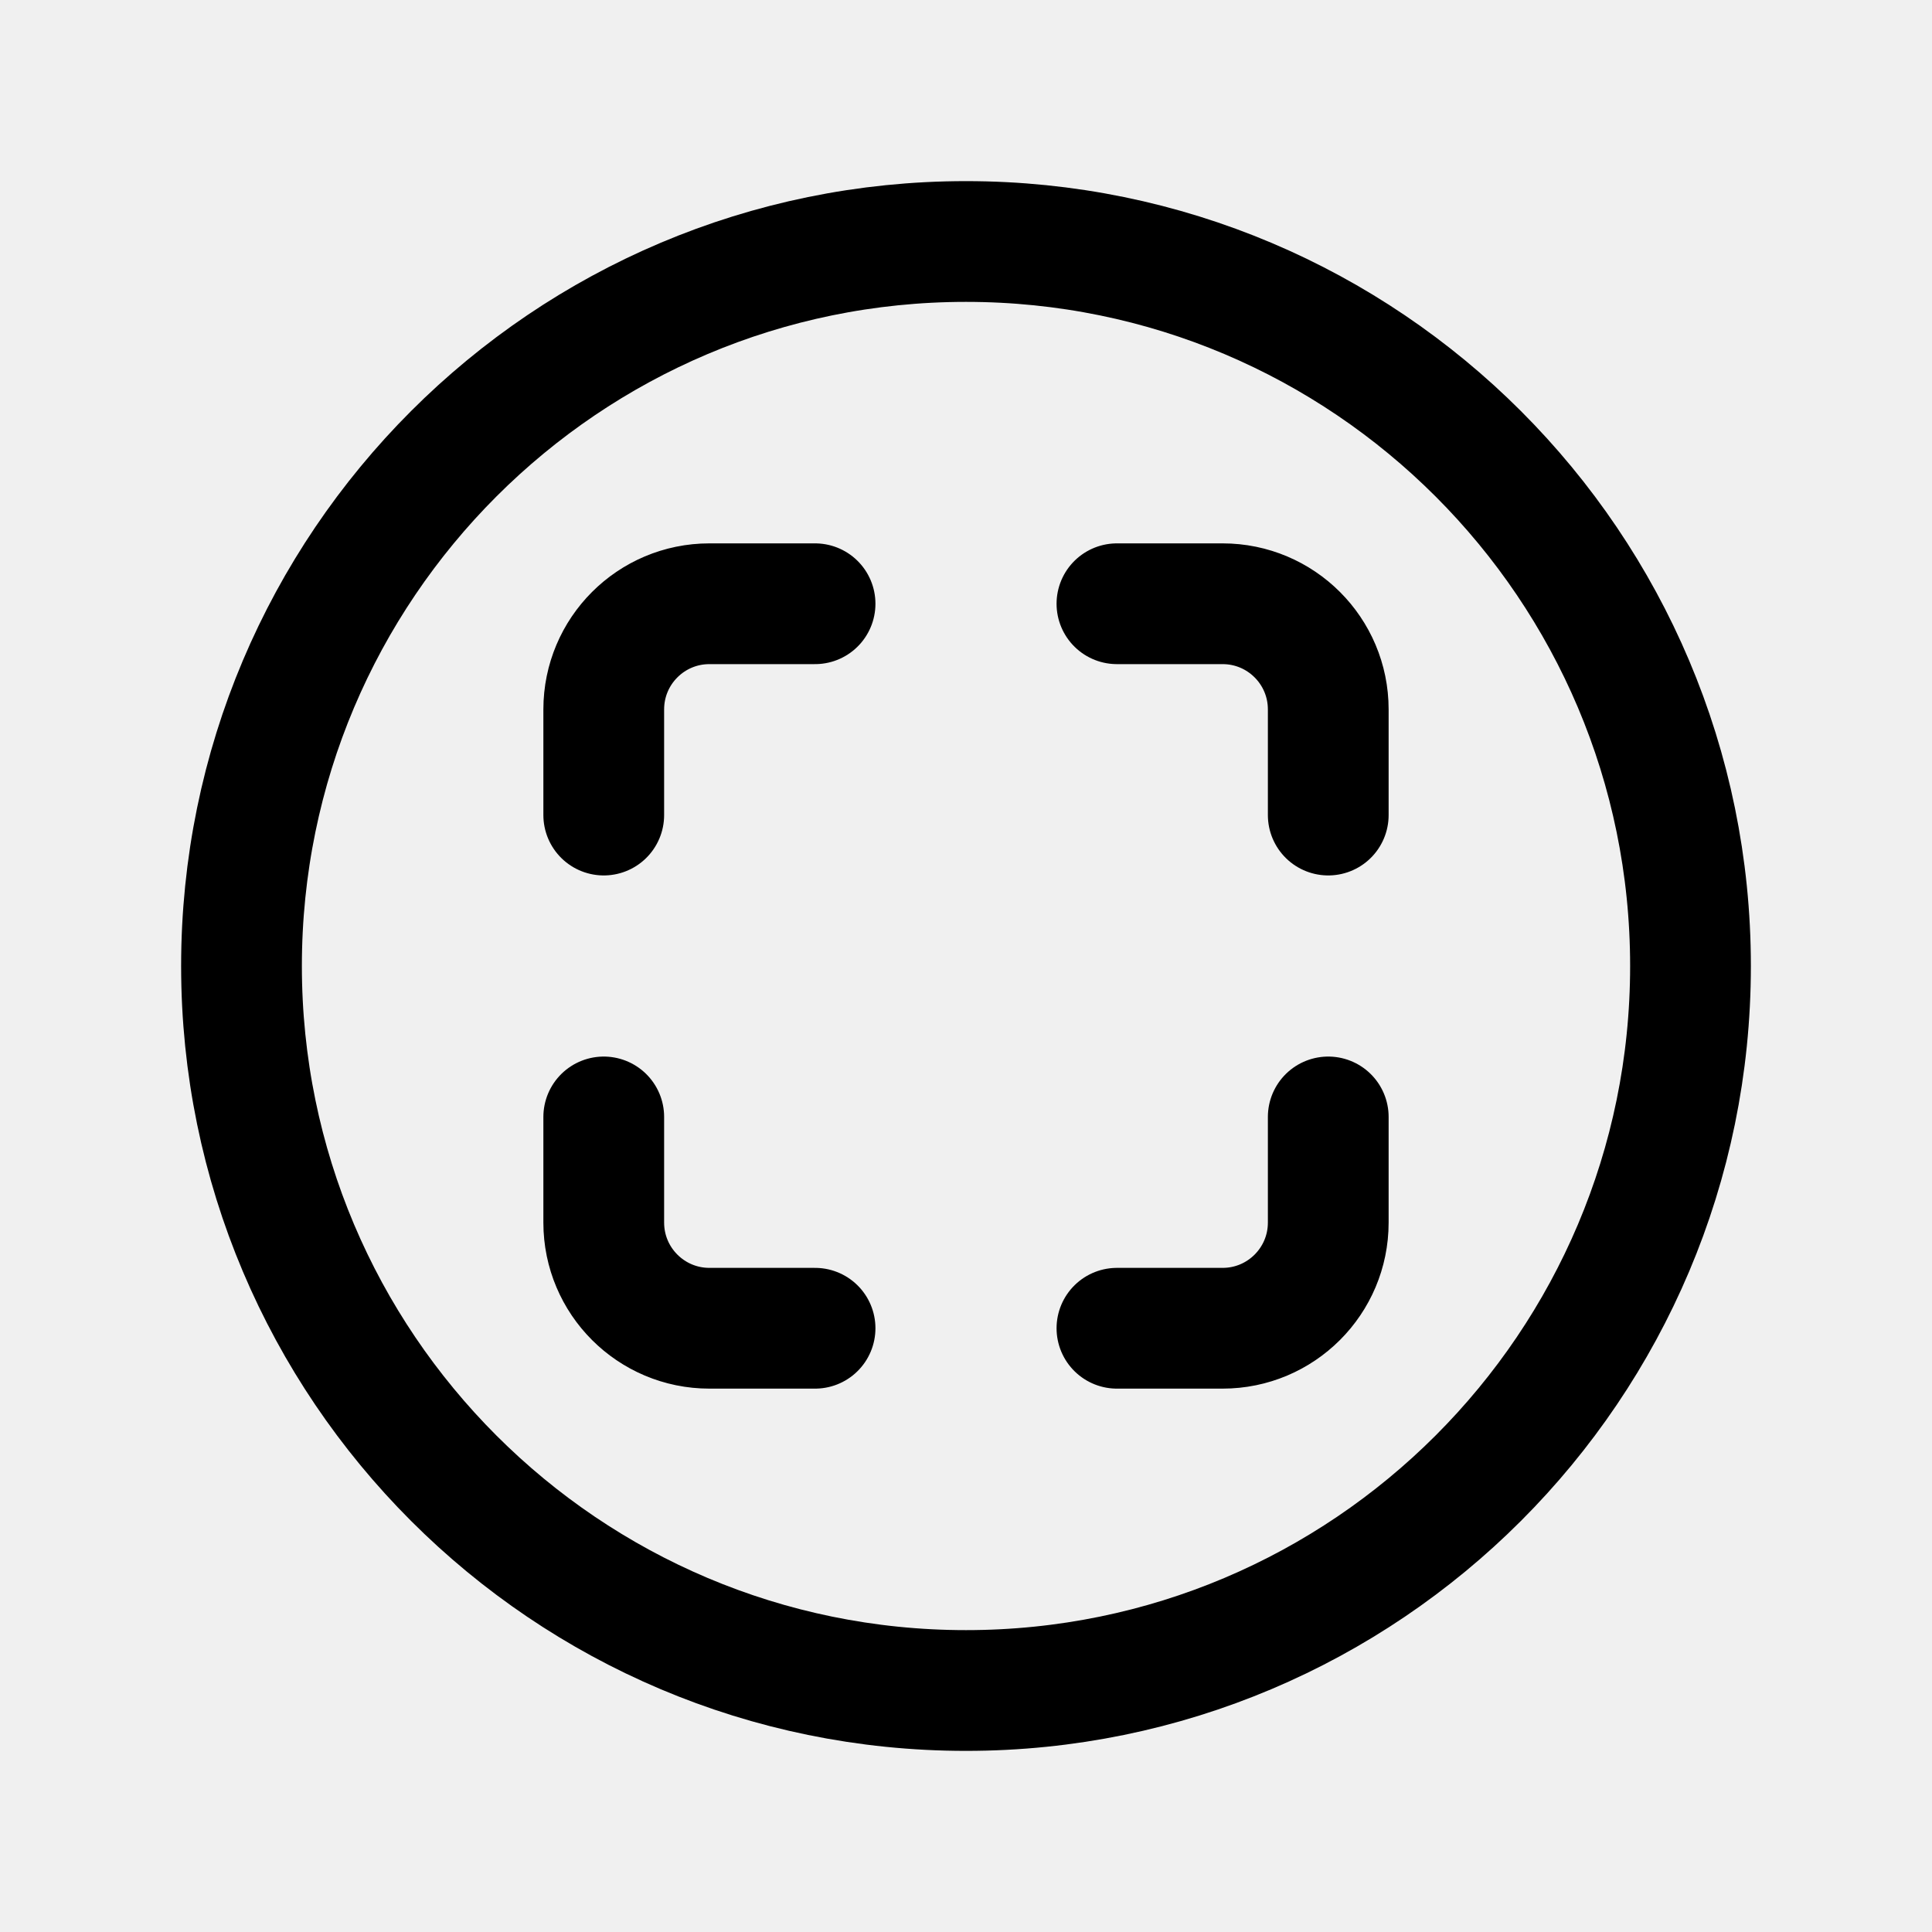
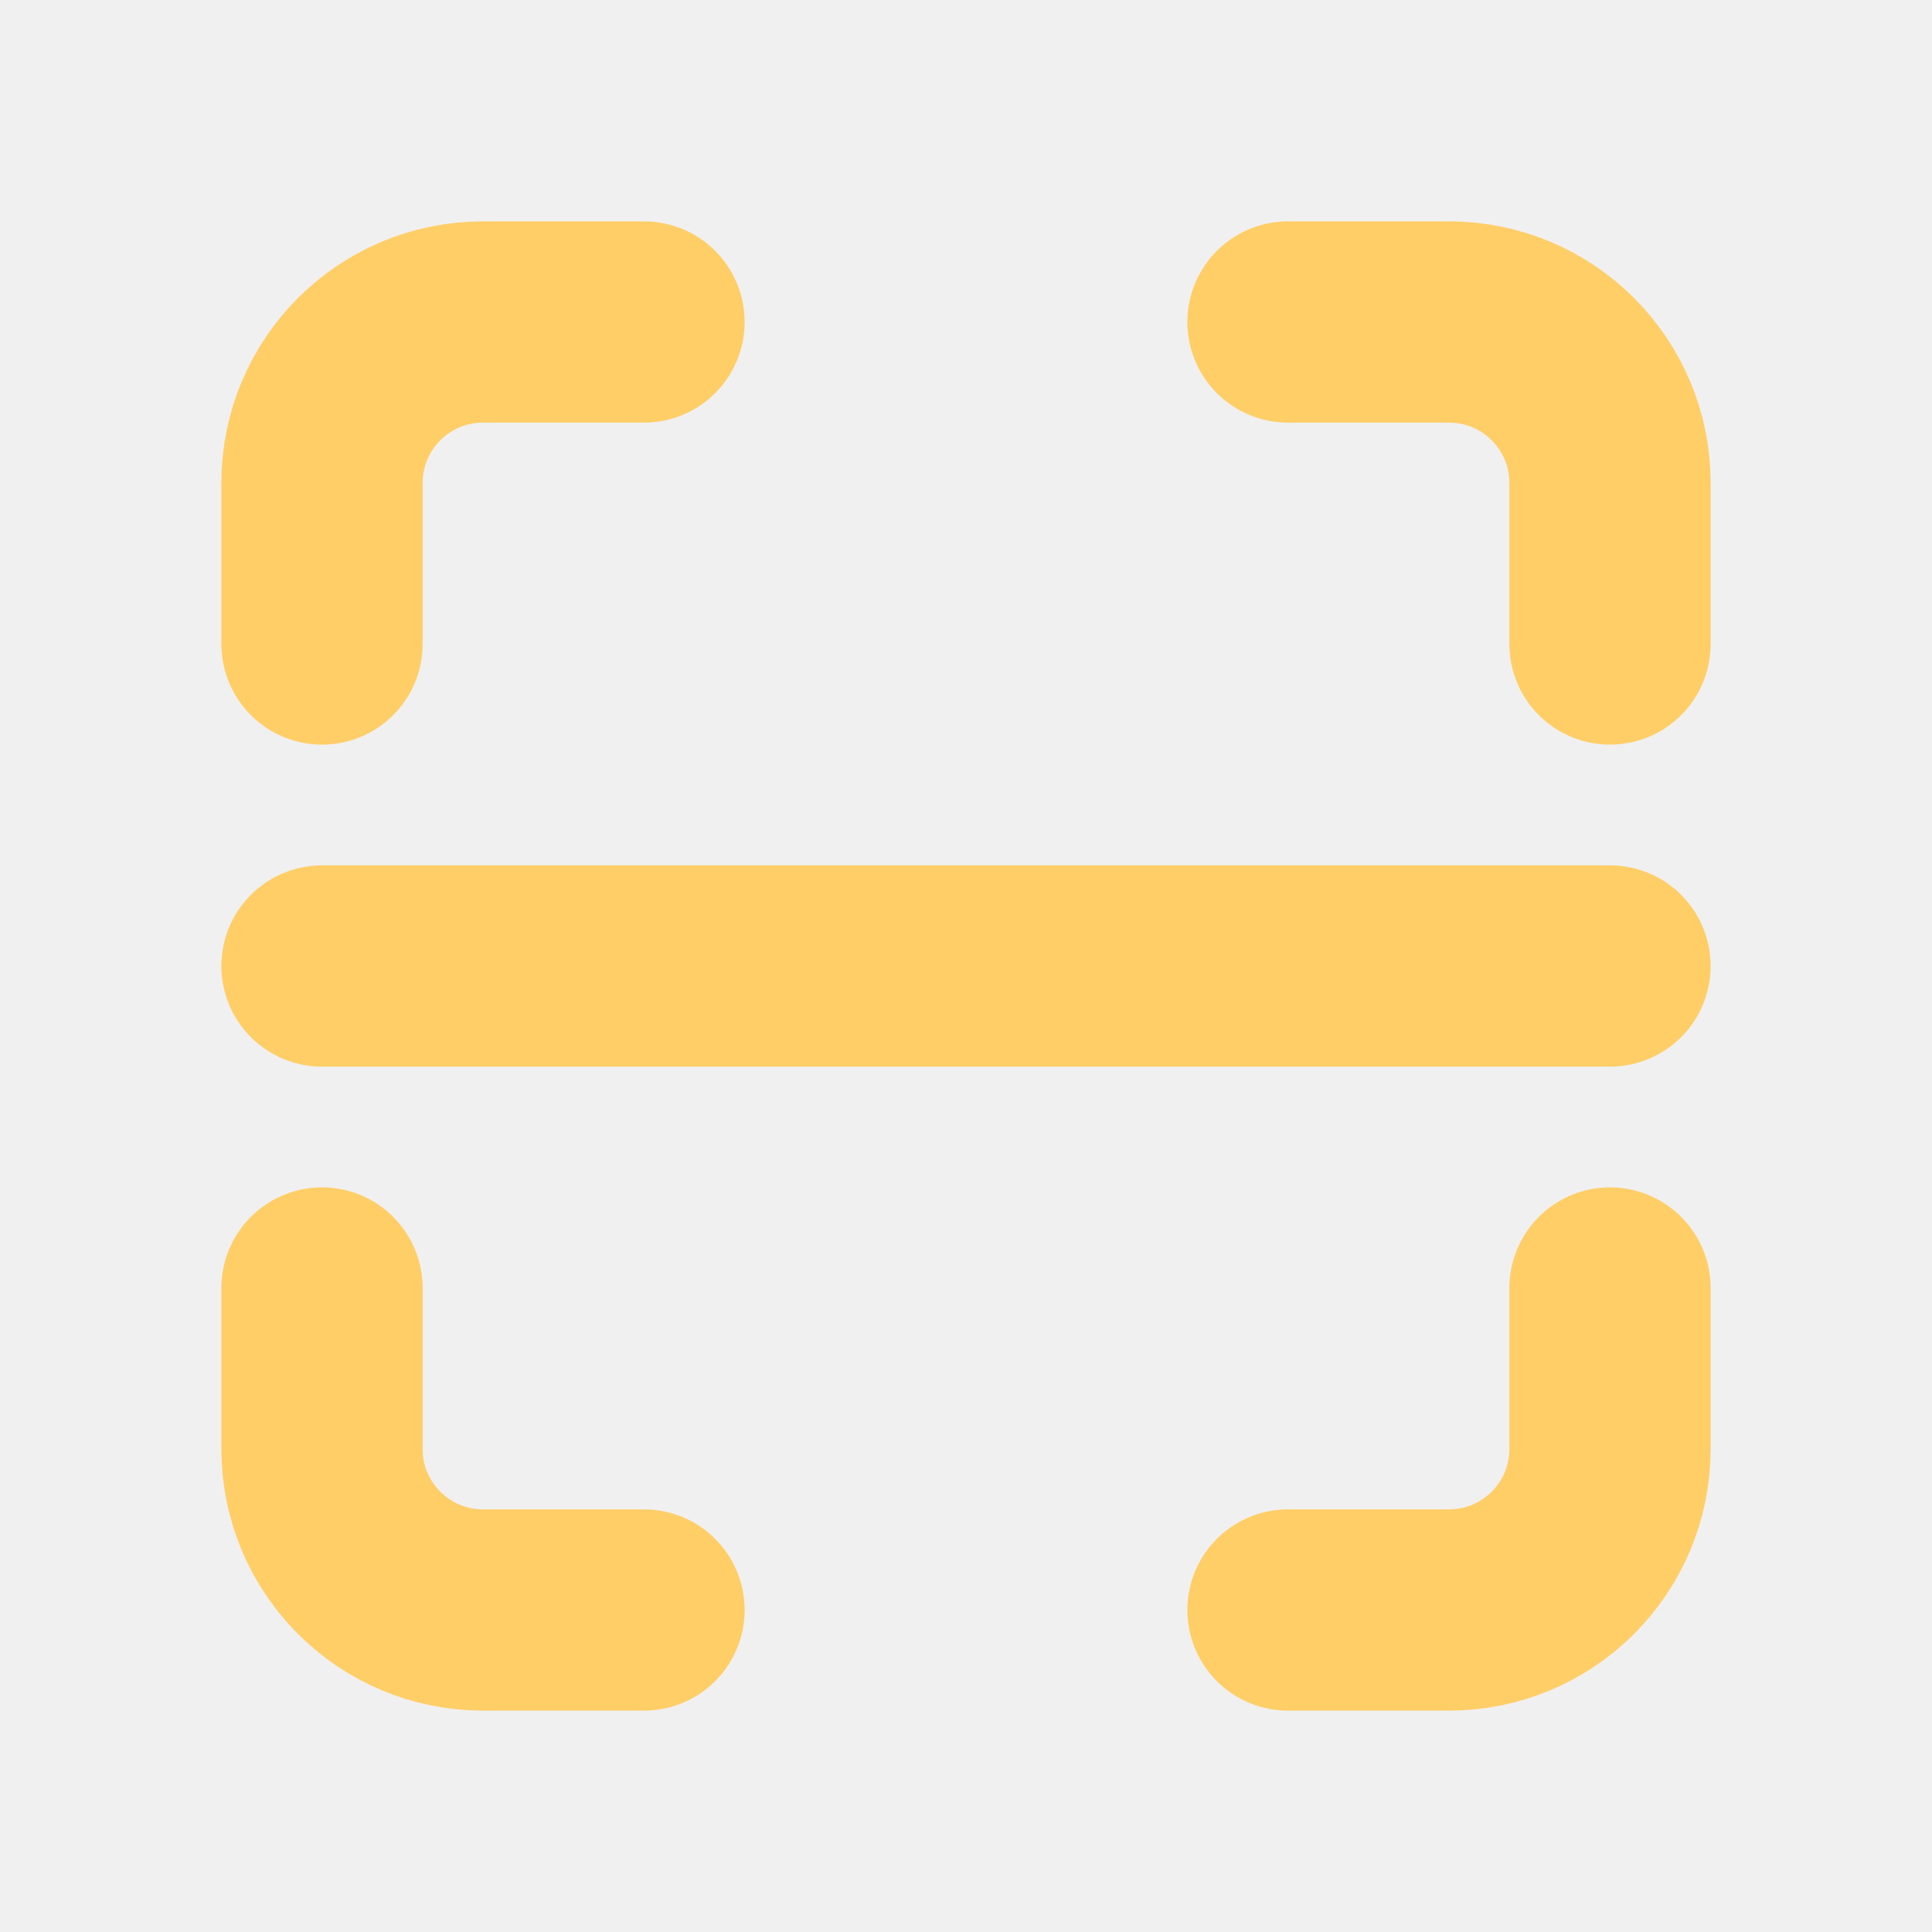
- <svg xmlns="http://www.w3.org/2000/svg" class="ionicon" viewBox="0 0 512 512">
-   <path d="M448 256c0-106-86-192-192-192S64 150 64 256s86 192 192 192 192-86 192-192z" fill="none" stroke="currentColor" stroke-miterlimit="10" stroke-width="32" />
-   <path d="M296 352h28a28 28 0 0028-28v-28M352 216v-28a28 28 0 00-28-28h-28M216 352h-28a28 28 0 01-28-28v-28M160 216v-28a28 28 0 0128-28h28" fill="none" stroke="currentColor" stroke-linecap="round" stroke-linejoin="round" stroke-width="32" />
+ <svg xmlns="http://www.w3.org/2000/svg" width="800px" height="800px" viewBox="0 0 24 24" fill="none">
+   <g id="SVGRepo_bgCarrier" stroke-width="0" />
+   <g id="SVGRepo_tracerCarrier" stroke-linecap="round" stroke-linejoin="round" />
+   <g id="SVGRepo_iconCarrier">
+     <g clip-path="url(#clip0_429_11130)">
+       <path d="M20 12H4" stroke="#FFCE67" stroke-width="2.5" stroke-linecap="round" stroke-linejoin="round" />
+       <path d="M16 4H18C19.105 4 20 4.895 20 6V8" stroke="#FFCE67" stroke-width="2.5" stroke-linecap="round" stroke-linejoin="round" />
+       <path d="M8 20L6 20C4.895 20 4 19.104 4 18L4 16" stroke="#FFCE67" stroke-width="2.5" stroke-linecap="round" stroke-linejoin="round" />
+       <path d="M20 16V18C20 19.104 19.105 20 18 20H16" stroke="#FFCE67" stroke-width="2.5" stroke-linecap="round" stroke-linejoin="round" />
+       <path d="M4 8L4 6C4 4.895 4.895 4 6 4L8 4" stroke="#FFCE67" stroke-width="2.5" stroke-linecap="round" stroke-linejoin="round" />
+     </g>
+     <defs>
+       <clipPath id="clip0_429_11130">
+         <rect width="24" height="24" fill="white" />
+       </clipPath>
+     </defs>
+   </g>
</svg>
